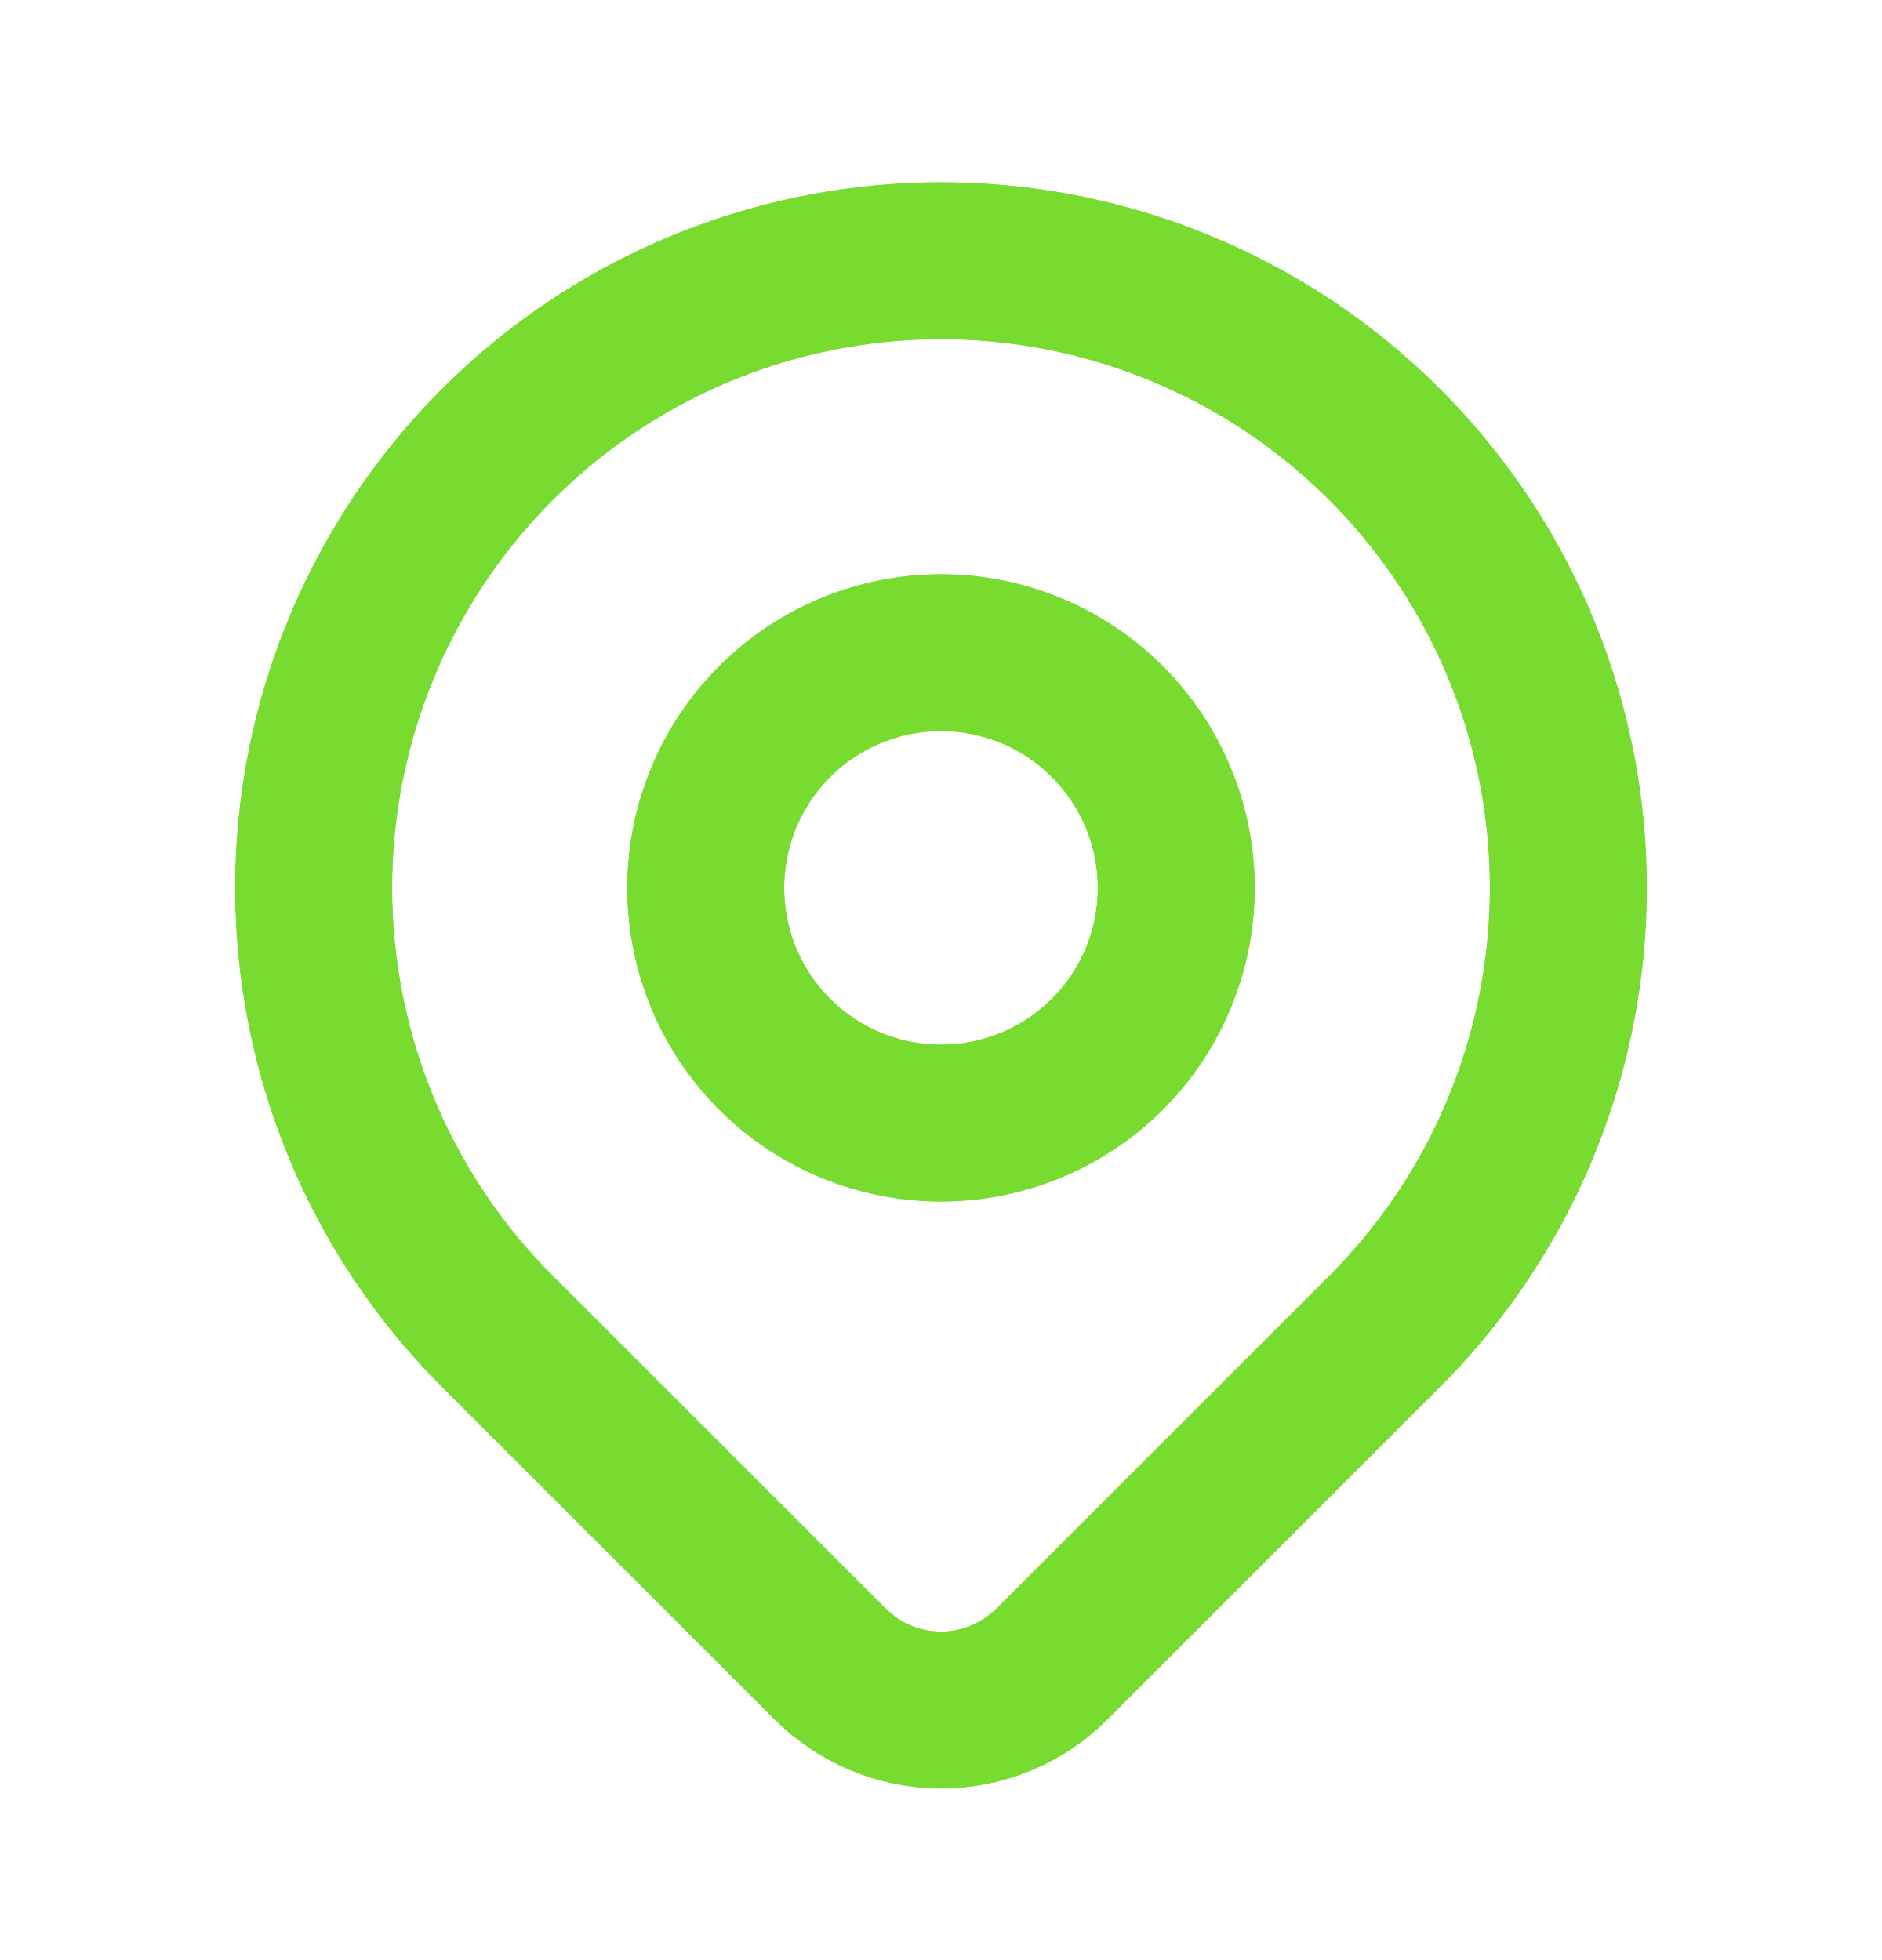
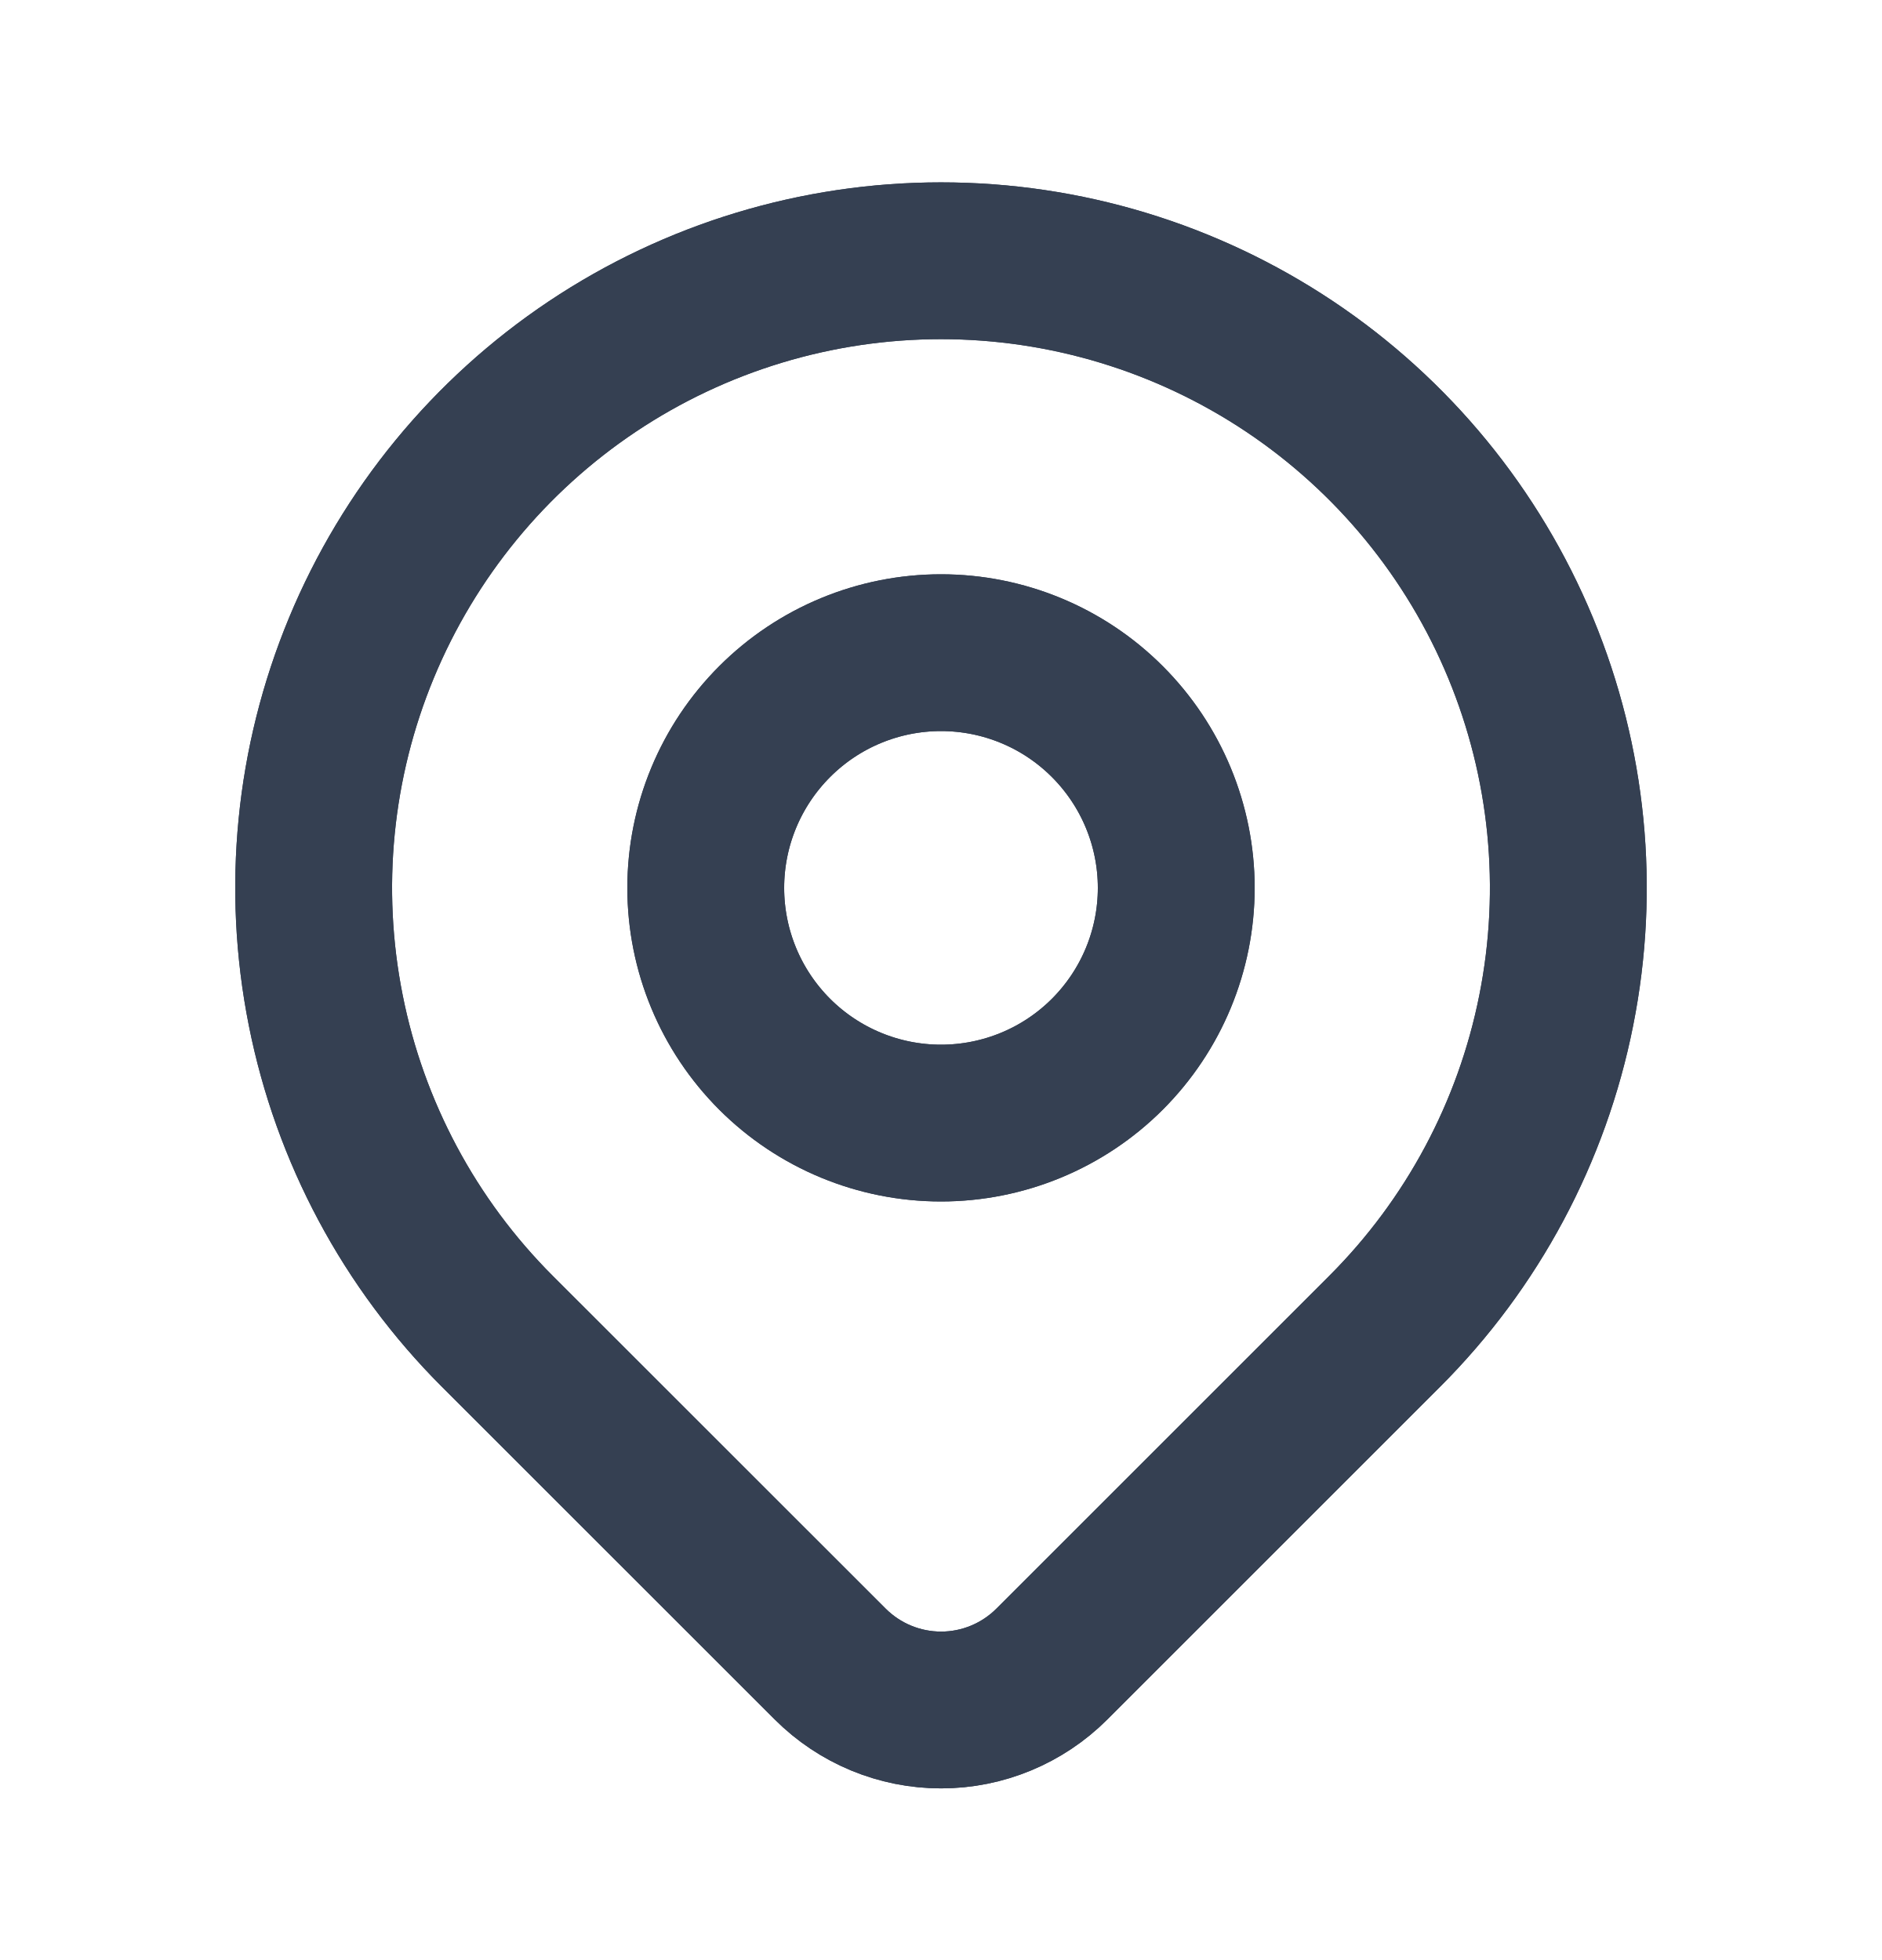
<svg xmlns="http://www.w3.org/2000/svg" width="24" height="25" viewBox="0 0 24 25" fill="none">
-   <path d="M9 11.325C9 12.121 9.316 12.884 9.879 13.447C10.441 14.009 11.204 14.325 12 14.325C12.796 14.325 13.559 14.009 14.121 13.447C14.684 12.884 15 12.121 15 11.325C15 10.53 14.684 9.767 14.121 9.204C13.559 8.641 12.796 8.325 12 8.325C11.204 8.325 10.441 8.641 9.879 9.204C9.316 9.767 9 10.53 9 11.325Z" stroke="#77db30" stroke-width="2" stroke-linecap="round" stroke-linejoin="round" />
-   <path d="M17.657 16.982L13.414 21.225C13.039 21.6 12.531 21.811 12.001 21.811C11.47 21.811 10.962 21.6 10.587 21.225L6.343 16.982C5.224 15.864 4.462 14.438 4.154 12.886C3.845 11.334 4.003 9.726 4.609 8.264C5.215 6.802 6.24 5.553 7.555 4.674C8.871 3.795 10.418 3.326 12 3.326C13.582 3.326 15.129 3.795 16.445 4.674C17.76 5.553 18.785 6.802 19.391 8.264C19.997 9.726 20.155 11.334 19.846 12.886C19.538 14.438 18.776 15.864 17.657 16.982Z" stroke="#77db30" stroke-width="2" stroke-linecap="round" stroke-linejoin="round" />
-   <path d="M9 11.325C9 12.121 9.316 12.884 9.879 13.447C10.441 14.009 11.204 14.325 12 14.325C12.796 14.325 13.559 14.009 14.121 13.447C14.684 12.884 15 12.121 15 11.325C15 10.53 14.684 9.767 14.121 9.204C13.559 8.641 12.796 8.325 12 8.325C11.204 8.325 10.441 8.641 9.879 9.204C9.316 9.767 9 10.53 9 11.325Z" stroke="#77db30" stroke-width="2" stroke-linecap="round" stroke-linejoin="round" />
-   <path d="M17.657 16.982L13.414 21.225C13.039 21.6 12.531 21.811 12.001 21.811C11.47 21.811 10.962 21.6 10.587 21.225L6.343 16.982C5.224 15.864 4.462 14.438 4.154 12.886C3.845 11.334 4.003 9.726 4.609 8.264C5.215 6.802 6.24 5.553 7.555 4.674C8.871 3.795 10.418 3.326 12 3.326C13.582 3.326 15.129 3.795 16.445 4.674C17.76 5.553 18.785 6.802 19.391 8.264C19.997 9.726 20.155 11.334 19.846 12.886C19.538 14.438 18.776 15.864 17.657 16.982Z" stroke="#77db30" stroke-width="2" stroke-linecap="round" stroke-linejoin="round" />
+   <path d="M9 11.325C9 12.121 9.316 12.884 9.879 13.447C10.441 14.009 11.204 14.325 12 14.325C12.796 14.325 13.559 14.009 14.121 13.447C14.684 12.884 15 12.121 15 11.325C15 10.53 14.684 9.767 14.121 9.204C13.559 8.641 12.796 8.325 12 8.325C11.204 8.325 10.441 8.641 9.879 9.204C9.316 9.767 9 10.53 9 11.325Z" stroke="#354052" stroke-width="2" stroke-linecap="round" stroke-linejoin="round" />
+   <path d="M17.657 16.982L13.414 21.225C13.039 21.6 12.531 21.811 12.001 21.811C11.47 21.811 10.962 21.6 10.587 21.225L6.343 16.982C5.224 15.864 4.462 14.438 4.154 12.886C3.845 11.334 4.003 9.726 4.609 8.264C5.215 6.802 6.24 5.553 7.555 4.674C8.871 3.795 10.418 3.326 12 3.326C13.582 3.326 15.129 3.795 16.445 4.674C17.76 5.553 18.785 6.802 19.391 8.264C19.997 9.726 20.155 11.334 19.846 12.886C19.538 14.438 18.776 15.864 17.657 16.982Z" stroke="#354052" stroke-width="2" stroke-linecap="round" stroke-linejoin="round" />
+   <path d="M9 11.325C9 12.121 9.316 12.884 9.879 13.447C10.441 14.009 11.204 14.325 12 14.325C12.796 14.325 13.559 14.009 14.121 13.447C14.684 12.884 15 12.121 15 11.325C15 10.53 14.684 9.767 14.121 9.204C13.559 8.641 12.796 8.325 12 8.325C11.204 8.325 10.441 8.641 9.879 9.204C9.316 9.767 9 10.53 9 11.325Z" stroke="#354052" stroke-width="2" stroke-linecap="round" stroke-linejoin="round" />
+   <path d="M17.657 16.982L13.414 21.225C13.039 21.6 12.531 21.811 12.001 21.811C11.47 21.811 10.962 21.6 10.587 21.225L6.343 16.982C5.224 15.864 4.462 14.438 4.154 12.886C3.845 11.334 4.003 9.726 4.609 8.264C5.215 6.802 6.24 5.553 7.555 4.674C8.871 3.795 10.418 3.326 12 3.326C13.582 3.326 15.129 3.795 16.445 4.674C17.76 5.553 18.785 6.802 19.391 8.264C19.997 9.726 20.155 11.334 19.846 12.886C19.538 14.438 18.776 15.864 17.657 16.982Z" stroke="#354052" stroke-width="2" stroke-linecap="round" stroke-linejoin="round" />
</svg>
